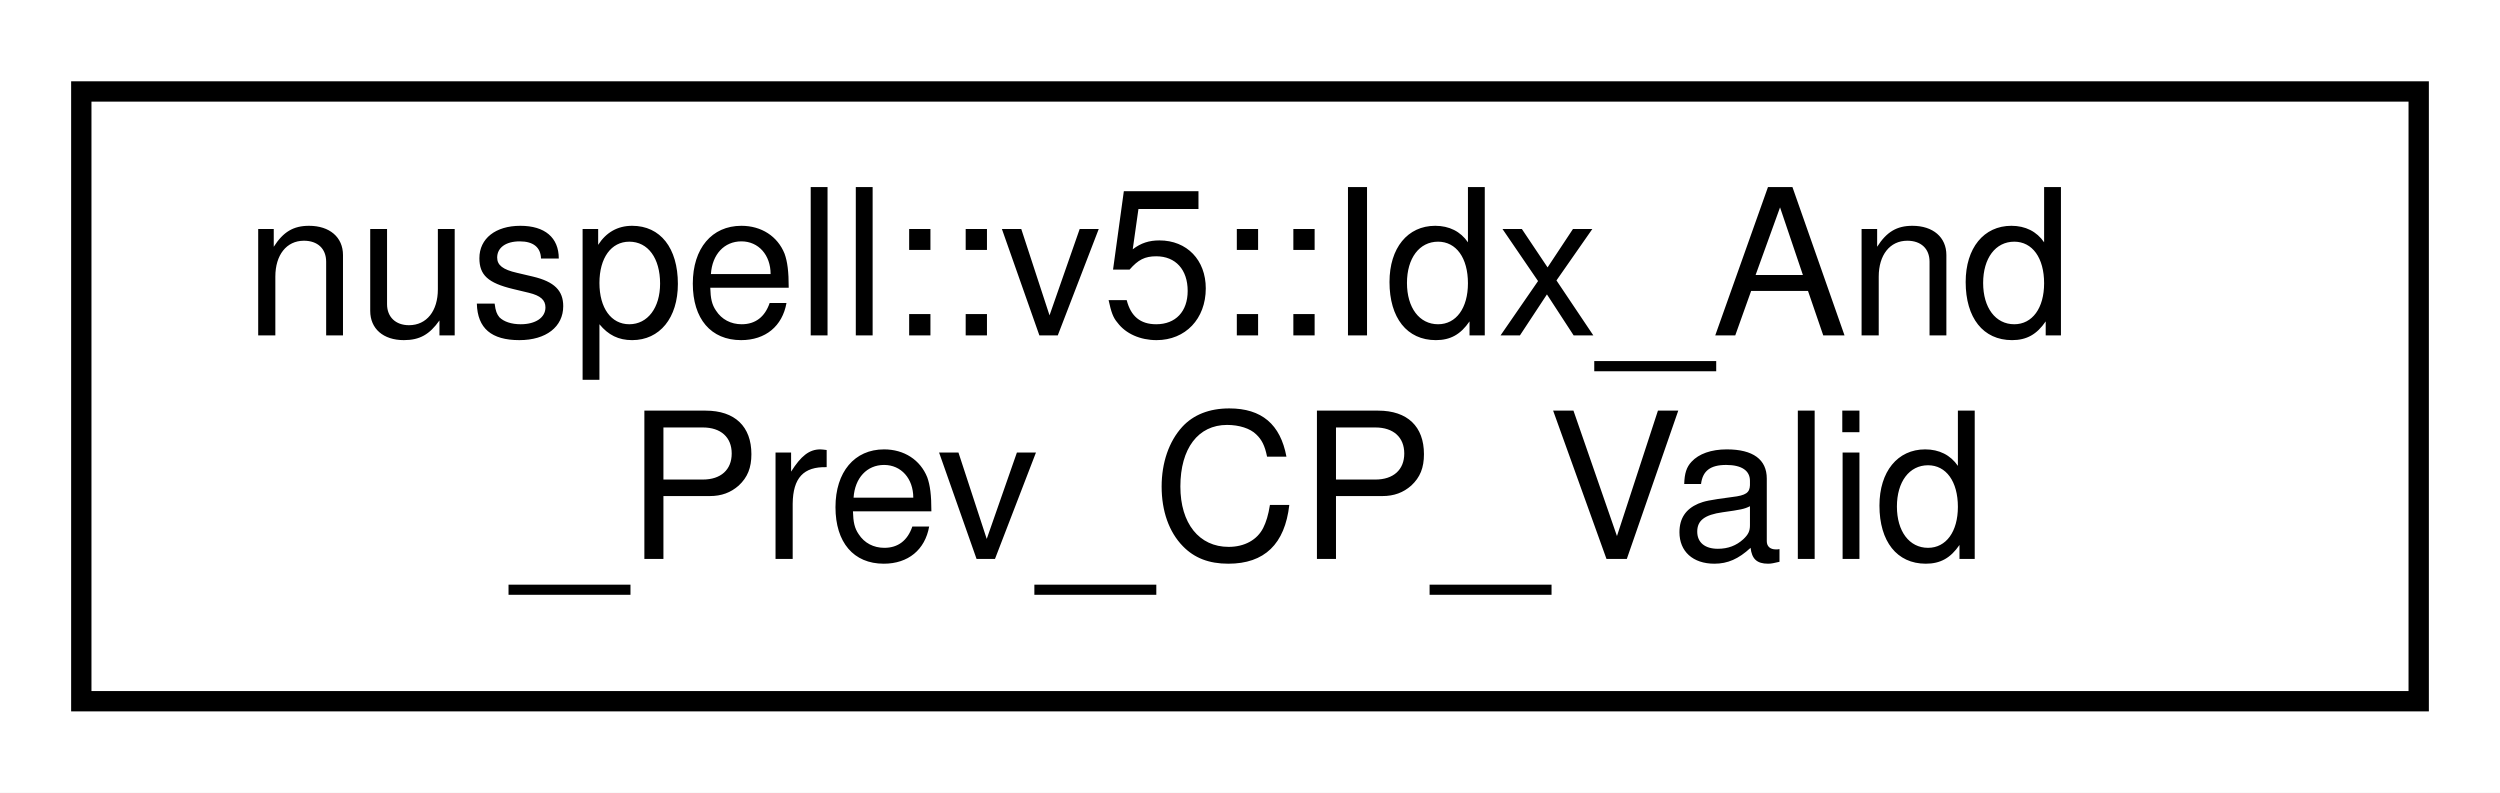
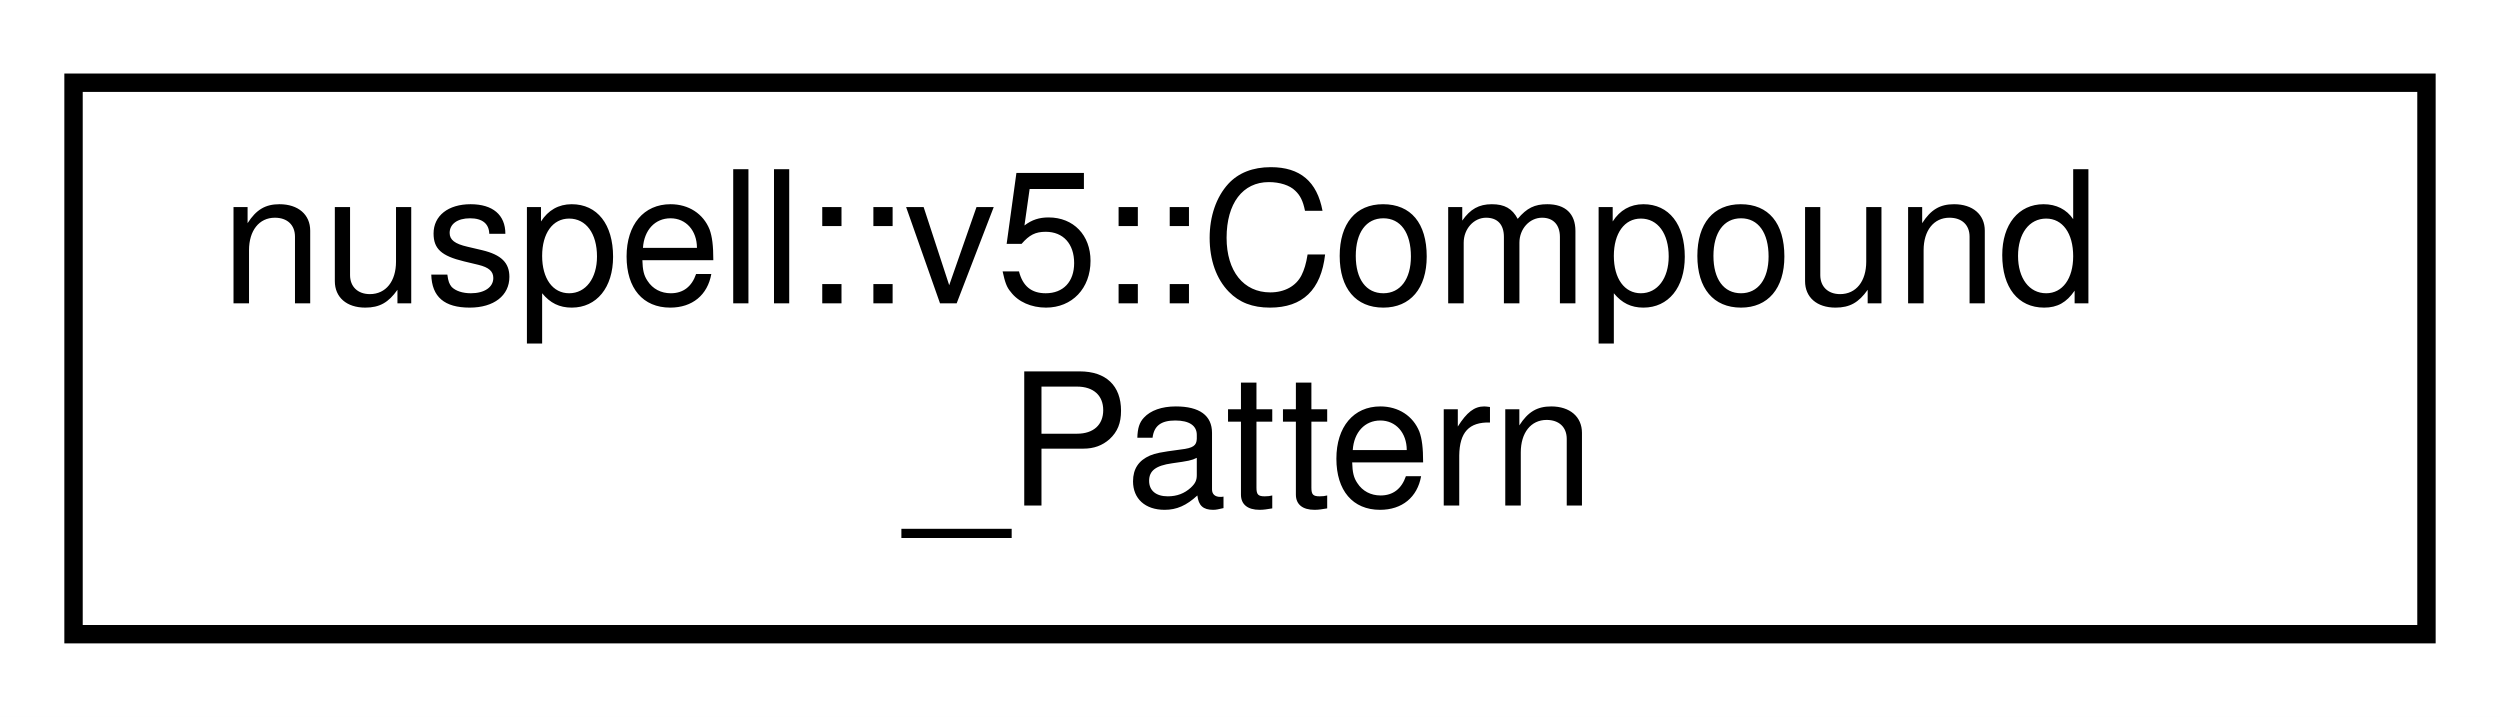
- <svg xmlns="http://www.w3.org/2000/svg" xmlns:xlink="http://www.w3.org/1999/xlink" width="123pt" height="39pt" viewBox="0.00 0.00 123.00 39.00">
+ <svg xmlns="http://www.w3.org/2000/svg" xmlns:xlink="http://www.w3.org/1999/xlink" width="136pt" height="39pt" viewBox="0.00 0.00 136.00 39.00">
  <g id="graph0" class="graph" transform="scale(1 1) rotate(0) translate(4 35)">
-     <polygon fill="white" stroke="transparent" points="-4,4 -4,-35 119,-35 119,4 -4,4" />
+     <polygon fill="white" stroke="transparent" points="-4,4 -4,-35 132,-35 132,4 -4,4" />
    <g id="node1" class="node">
      <g id="a_node1">
-         <a xlink:href="structnuspell_1_1v5_1_1_idx___and___prev___c_p___valid.html" target="_top" xlink:title=" ">
-           <polygon fill="white" stroke="black" points="0,-0.5 0,-30.5 115,-30.5 115,-0.5 0,-0.5" />
-           <text text-anchor="start" x="8" y="-18.5" font-family="Helvetica,sans-Serif" font-size="10.00">nuspell::v5::Idx_And</text>
-           <text text-anchor="middle" x="57.5" y="-7.5" font-family="Helvetica,sans-Serif" font-size="10.00">_Prev_CP_Valid</text>
+         <a xlink:href="structnuspell_1_1v5_1_1_compound___pattern.html" target="_top" xlink:title=" ">
+           <polygon fill="white" stroke="black" points="0,-0.5 0,-30.5 128,-30.5 128,-0.5 0,-0.5" />
+           <text text-anchor="start" x="8" y="-18.5" font-family="Helvetica,sans-Serif" font-size="10.00">nuspell::v5::Compound</text>
+           <text text-anchor="middle" x="64" y="-7.5" font-family="Helvetica,sans-Serif" font-size="10.00">_Pattern</text>
        </a>
      </g>
    </g>
  </g>
</svg>
